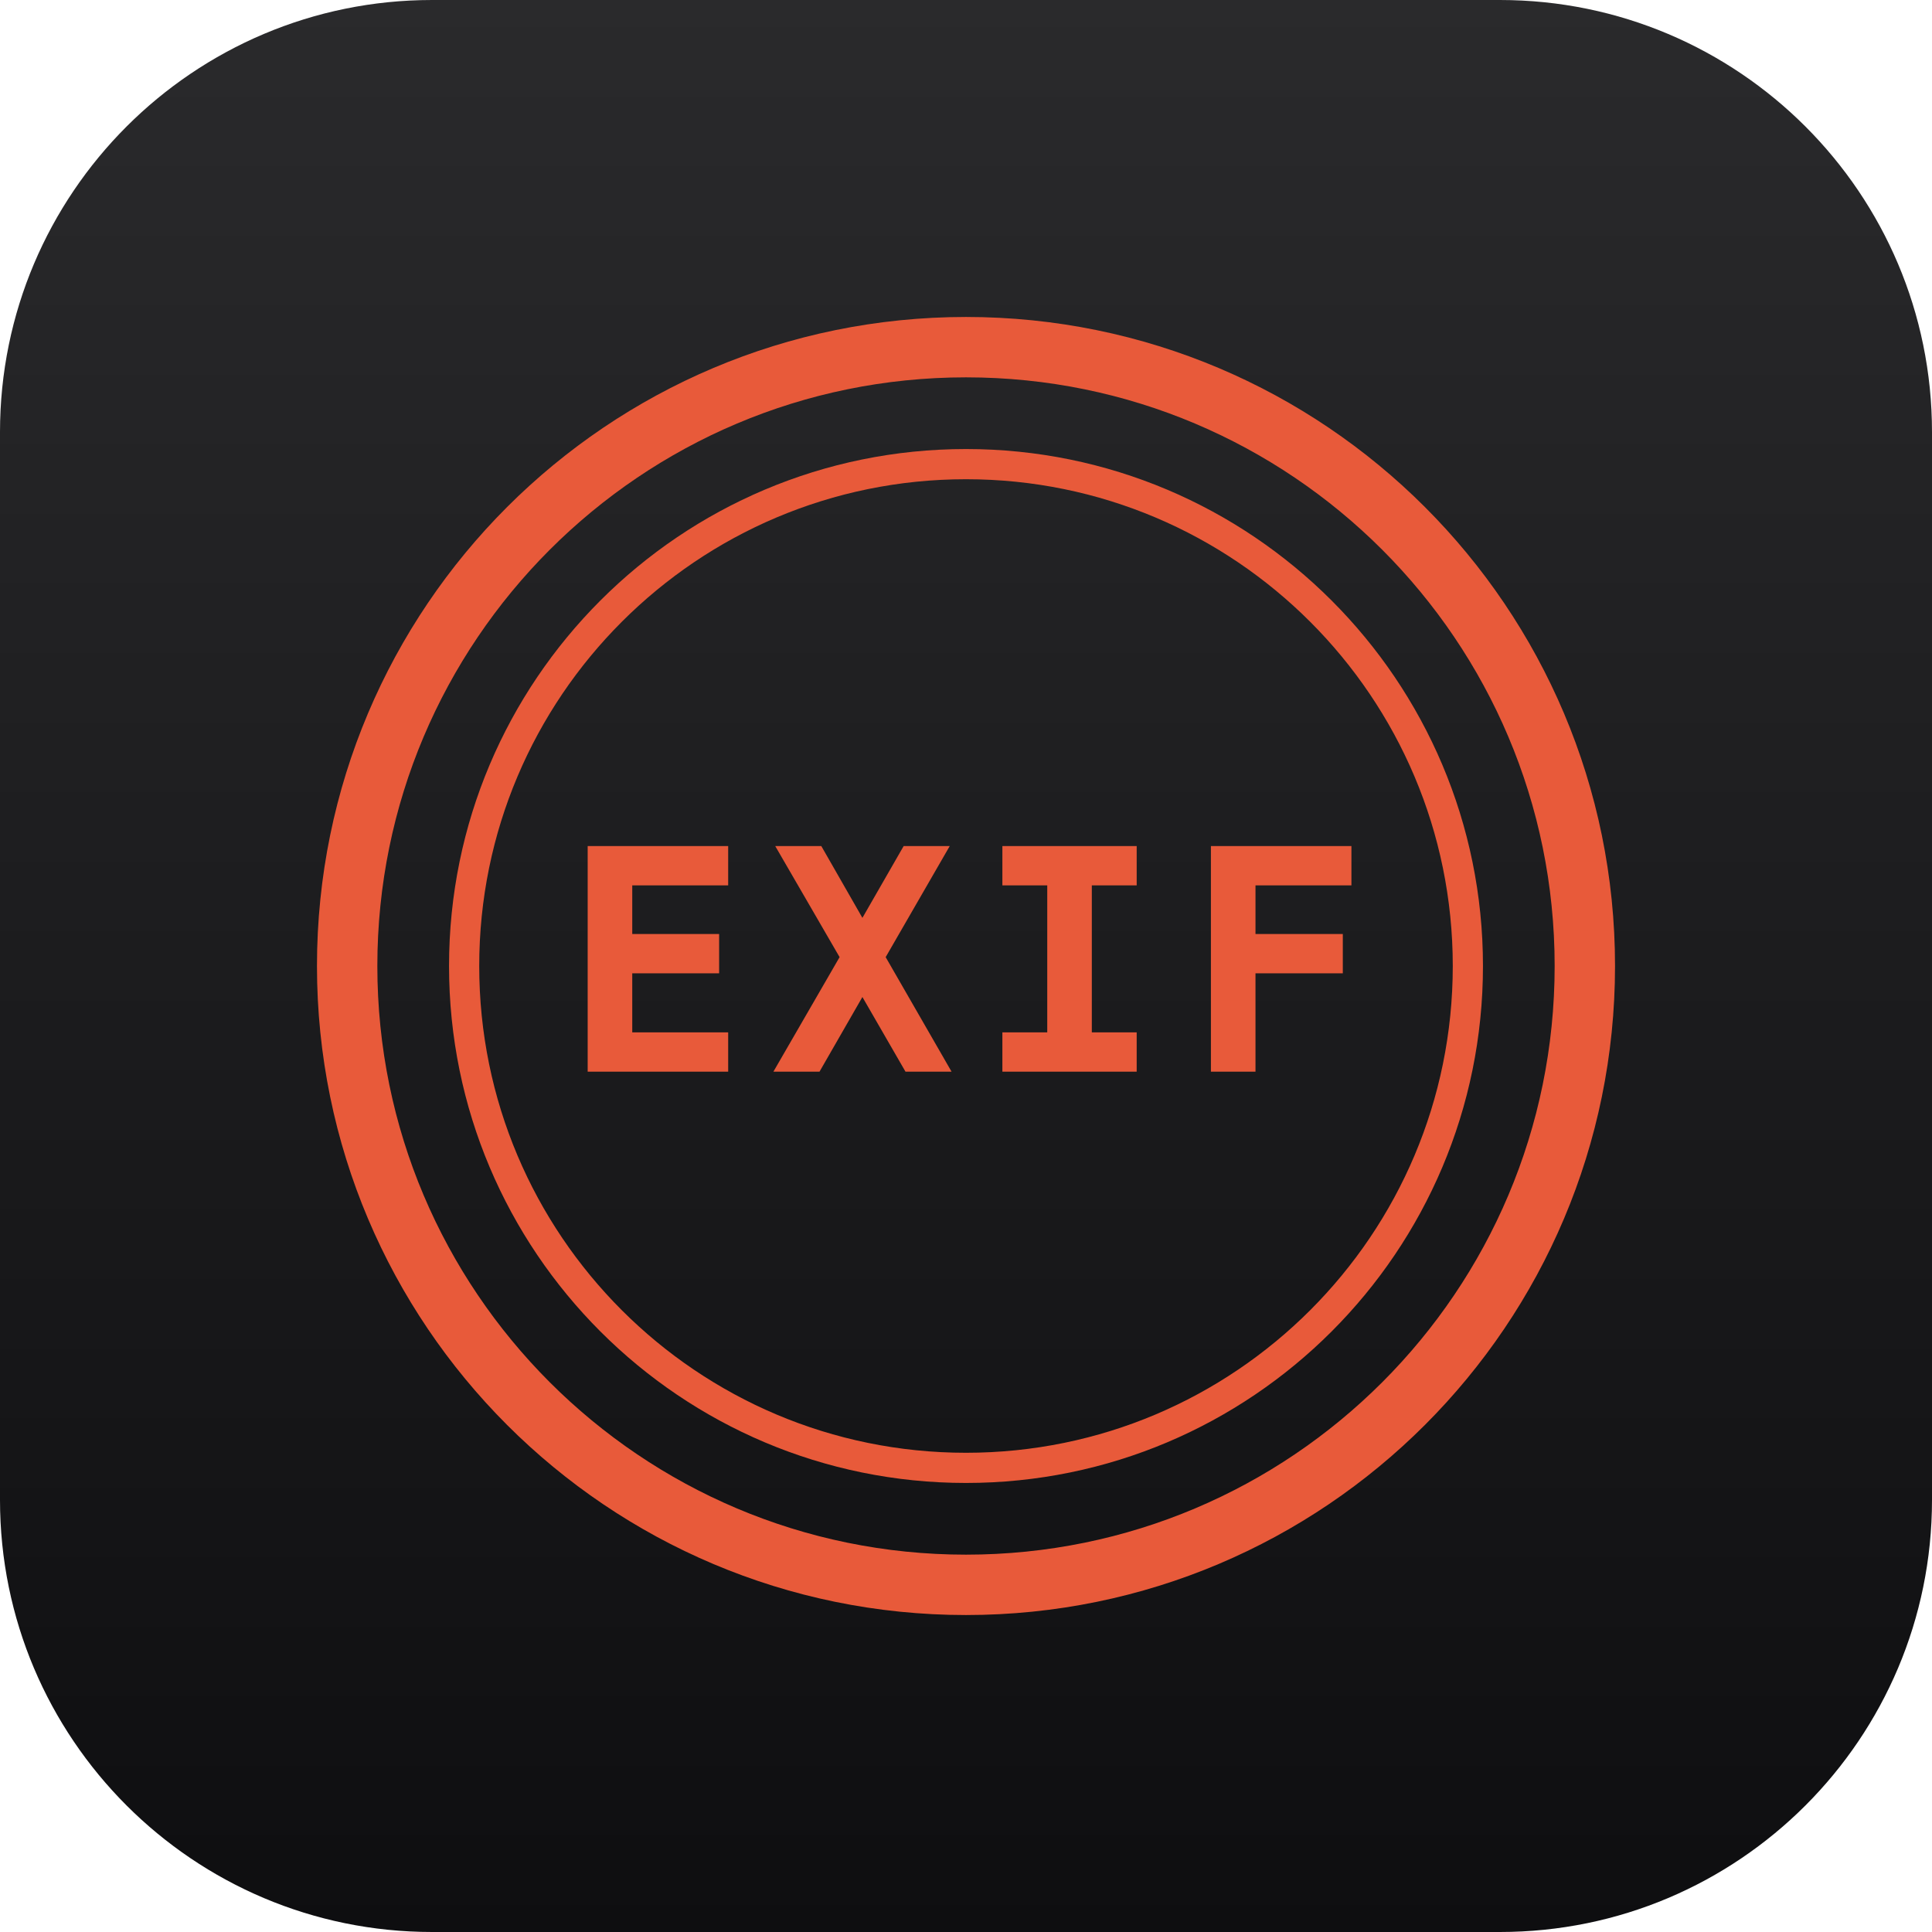
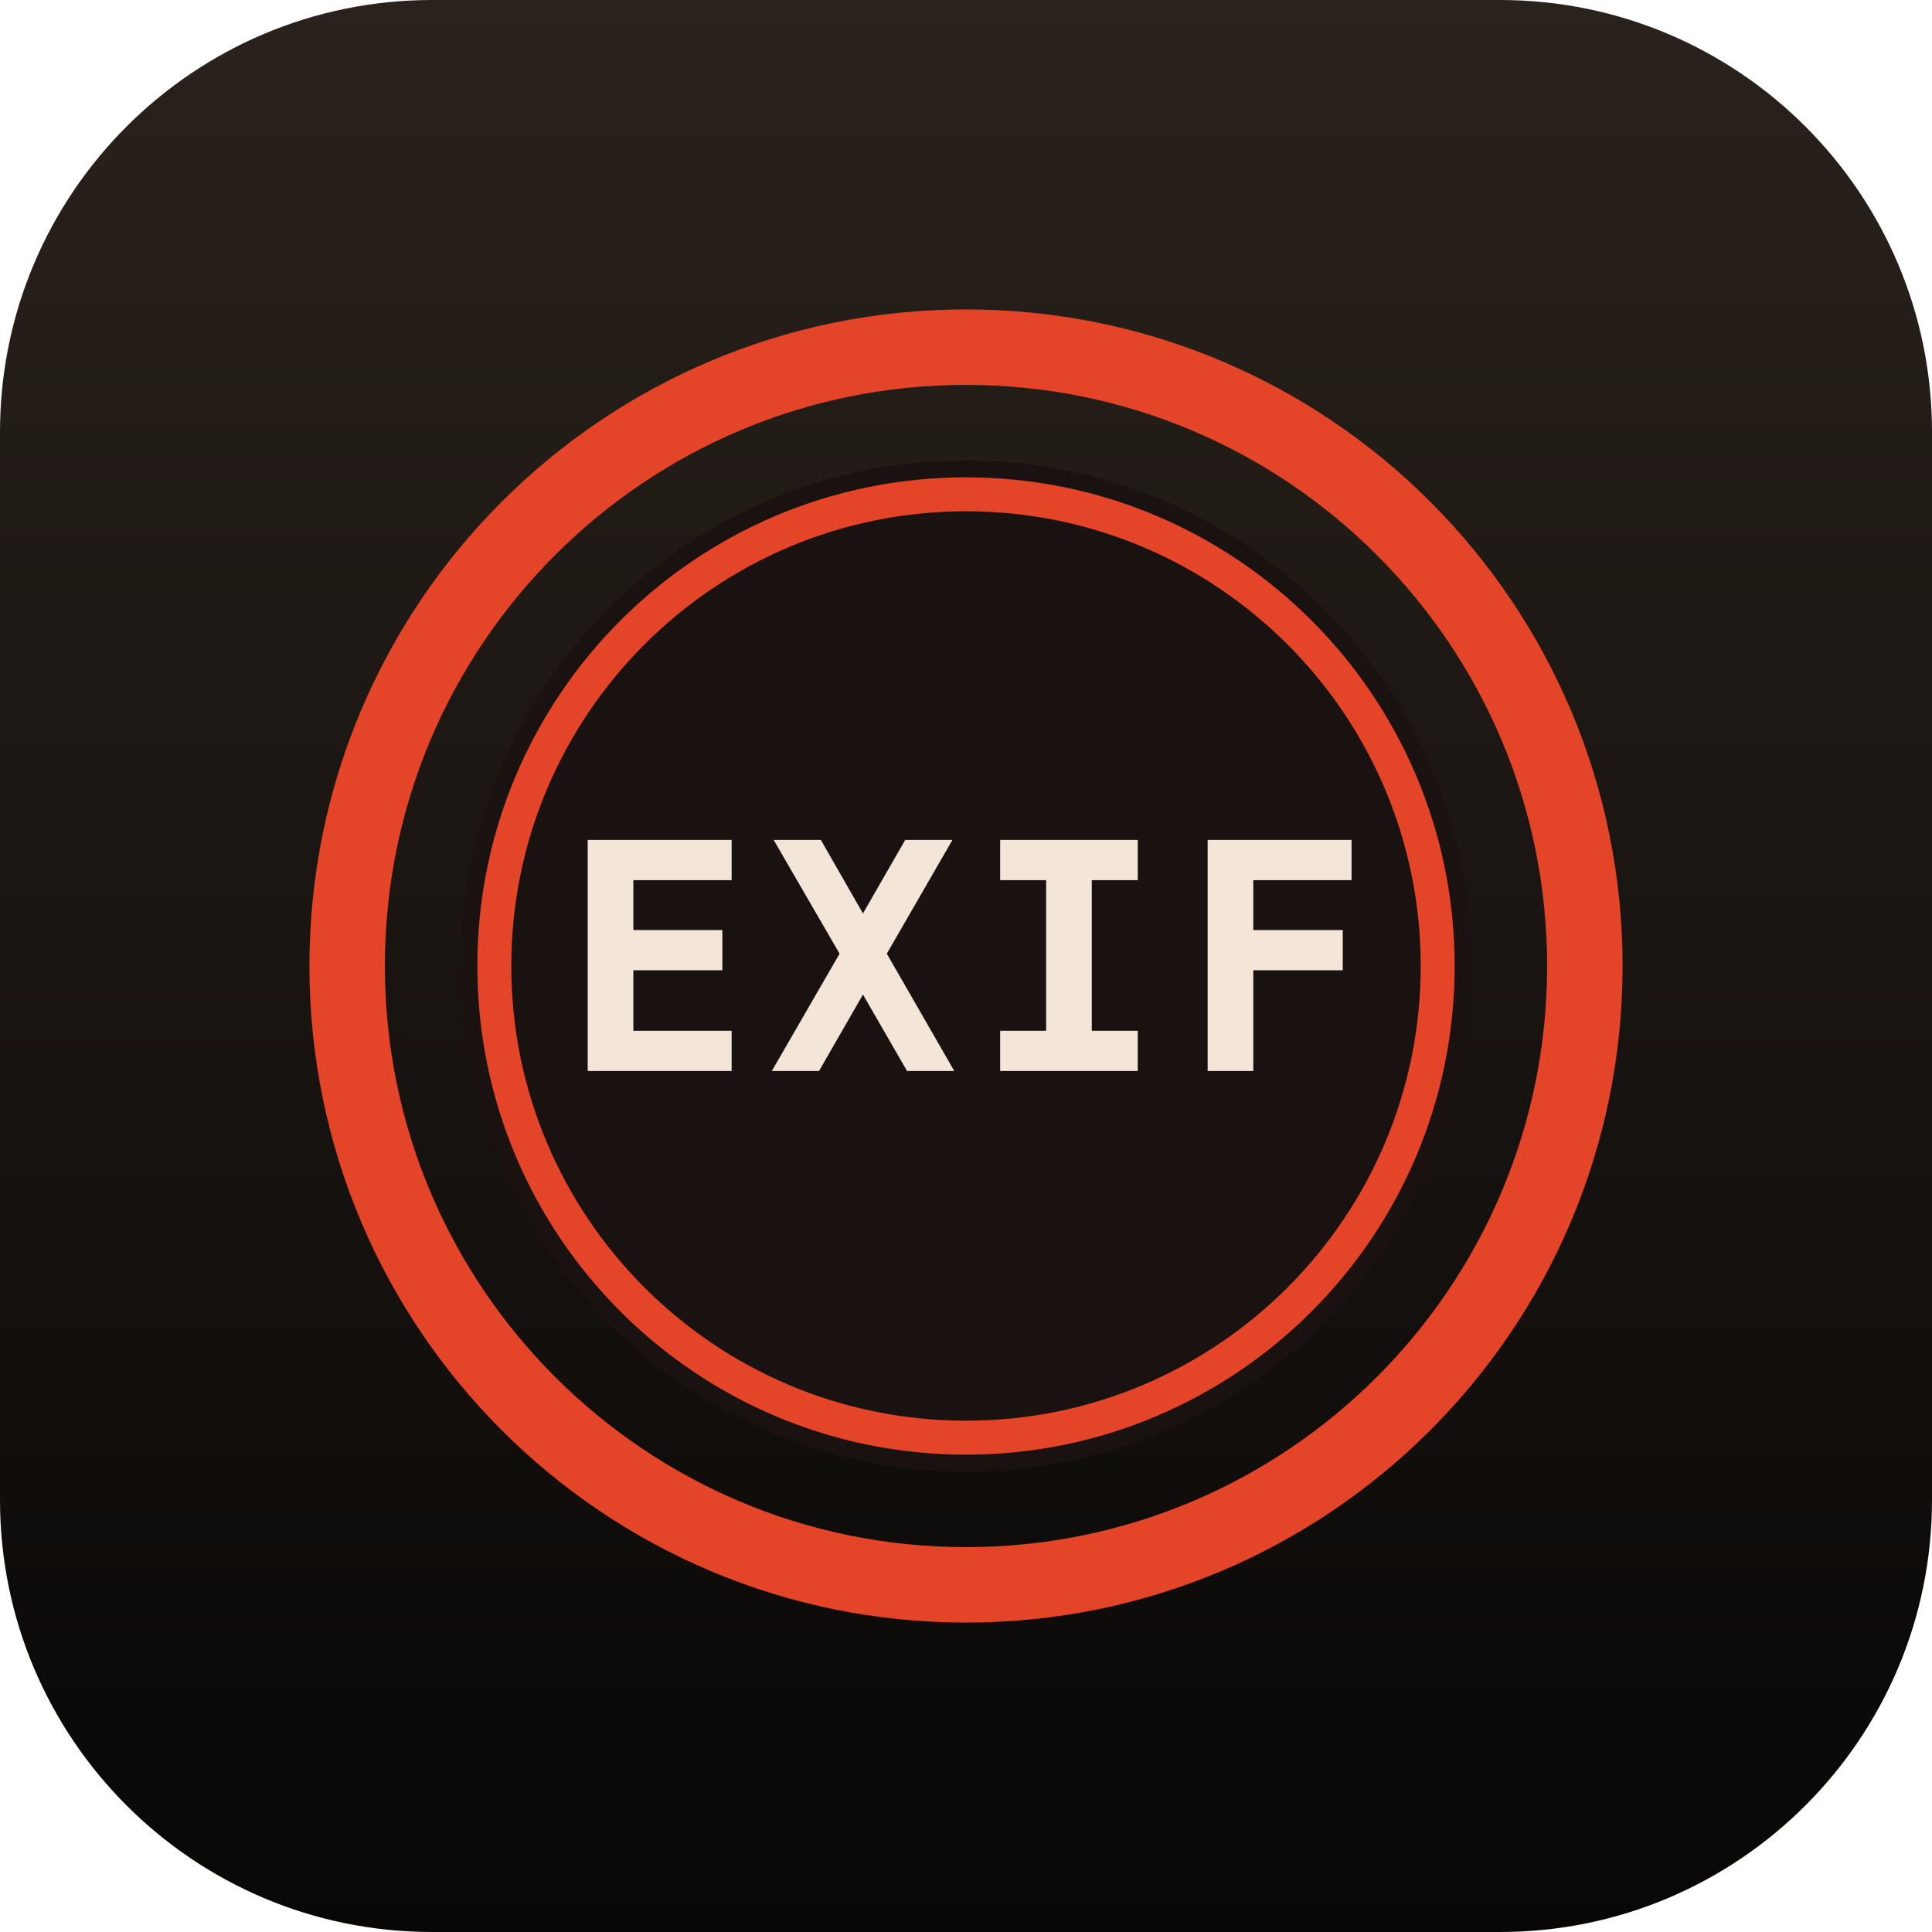
<svg xmlns="http://www.w3.org/2000/svg" width="1024" height="1024" viewBox="0 0 1024 1024">
  <defs>
    <linearGradient id="bg" x1="0" y1="0" x2="0" y2="1">
-       <stop offset="0" stop-color="#2A2A2C" />
-       <stop offset="1" stop-color="#0E0E10" />
+       <stop offset="0" stop-color="#2A221C" />
+       <stop offset="1" stop-color="#080706" />
    </linearGradient>
    <clipPath id="iconClip">
      <rect width="1024" height="1024" rx="229" ry="229" />
    </clipPath>
  </defs>
  <g clip-path="url(#iconClip)">
    <rect width="1024" height="1024" fill="url(#bg)" />
    <g transform="translate(512 512)">
-       <circle r="328" fill="none" stroke="#E85A3A" stroke-width="32" />
-       <circle r="266" fill="none" stroke="#E85A3A" stroke-width="16" />
-       <text x="0" y="56" font-family="Menlo, ui-monospace, monospace" font-size="164" font-weight="800" fill="#E85A3A" text-anchor="middle" letter-spacing="11">EXIF</text>
+       <circle r="268" fill="#1A1210" />
+       <circle r="328" fill="none" stroke="#E44528" stroke-width="40" />
+       <circle r="250" fill="none" stroke="#E44528" stroke-width="18" />
+       <text x="0" y="8" font-family="Menlo, ui-monospace, monospace" font-size="168" font-weight="800" fill="#F3E6D8" text-anchor="middle" dominant-baseline="middle" letter-spacing="8">EXIF</text>
    </g>
  </g>
</svg>
